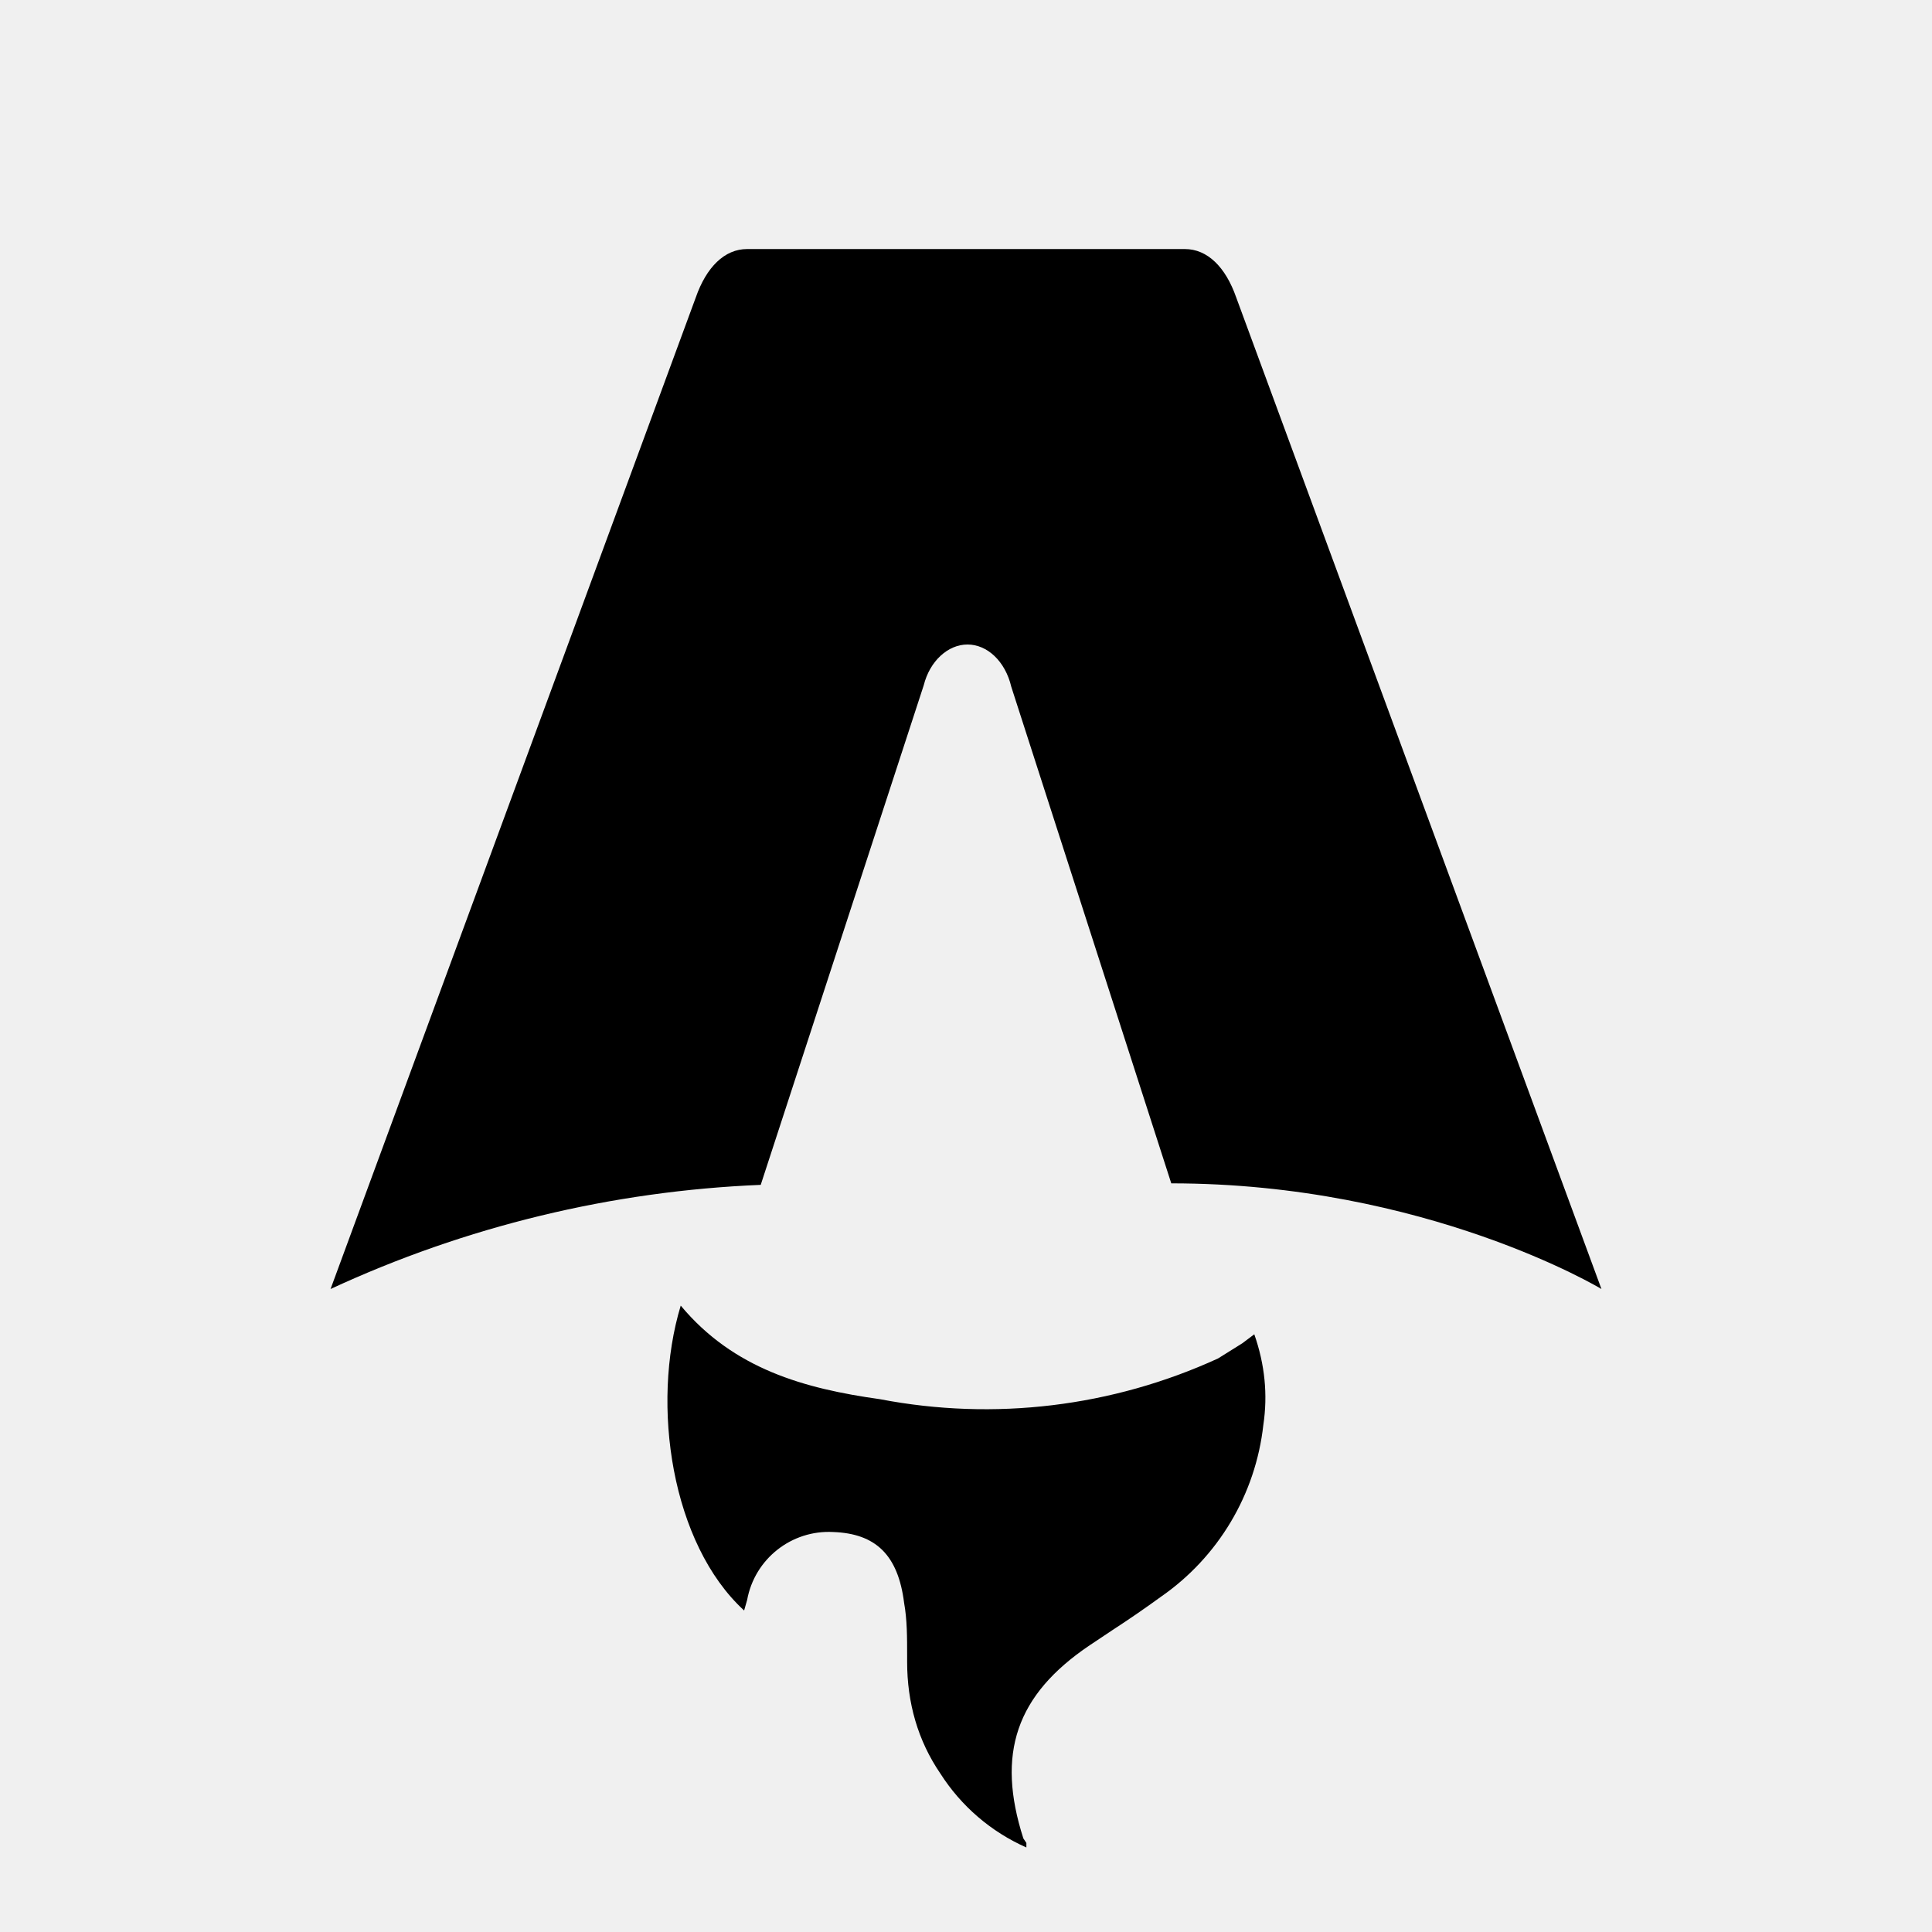
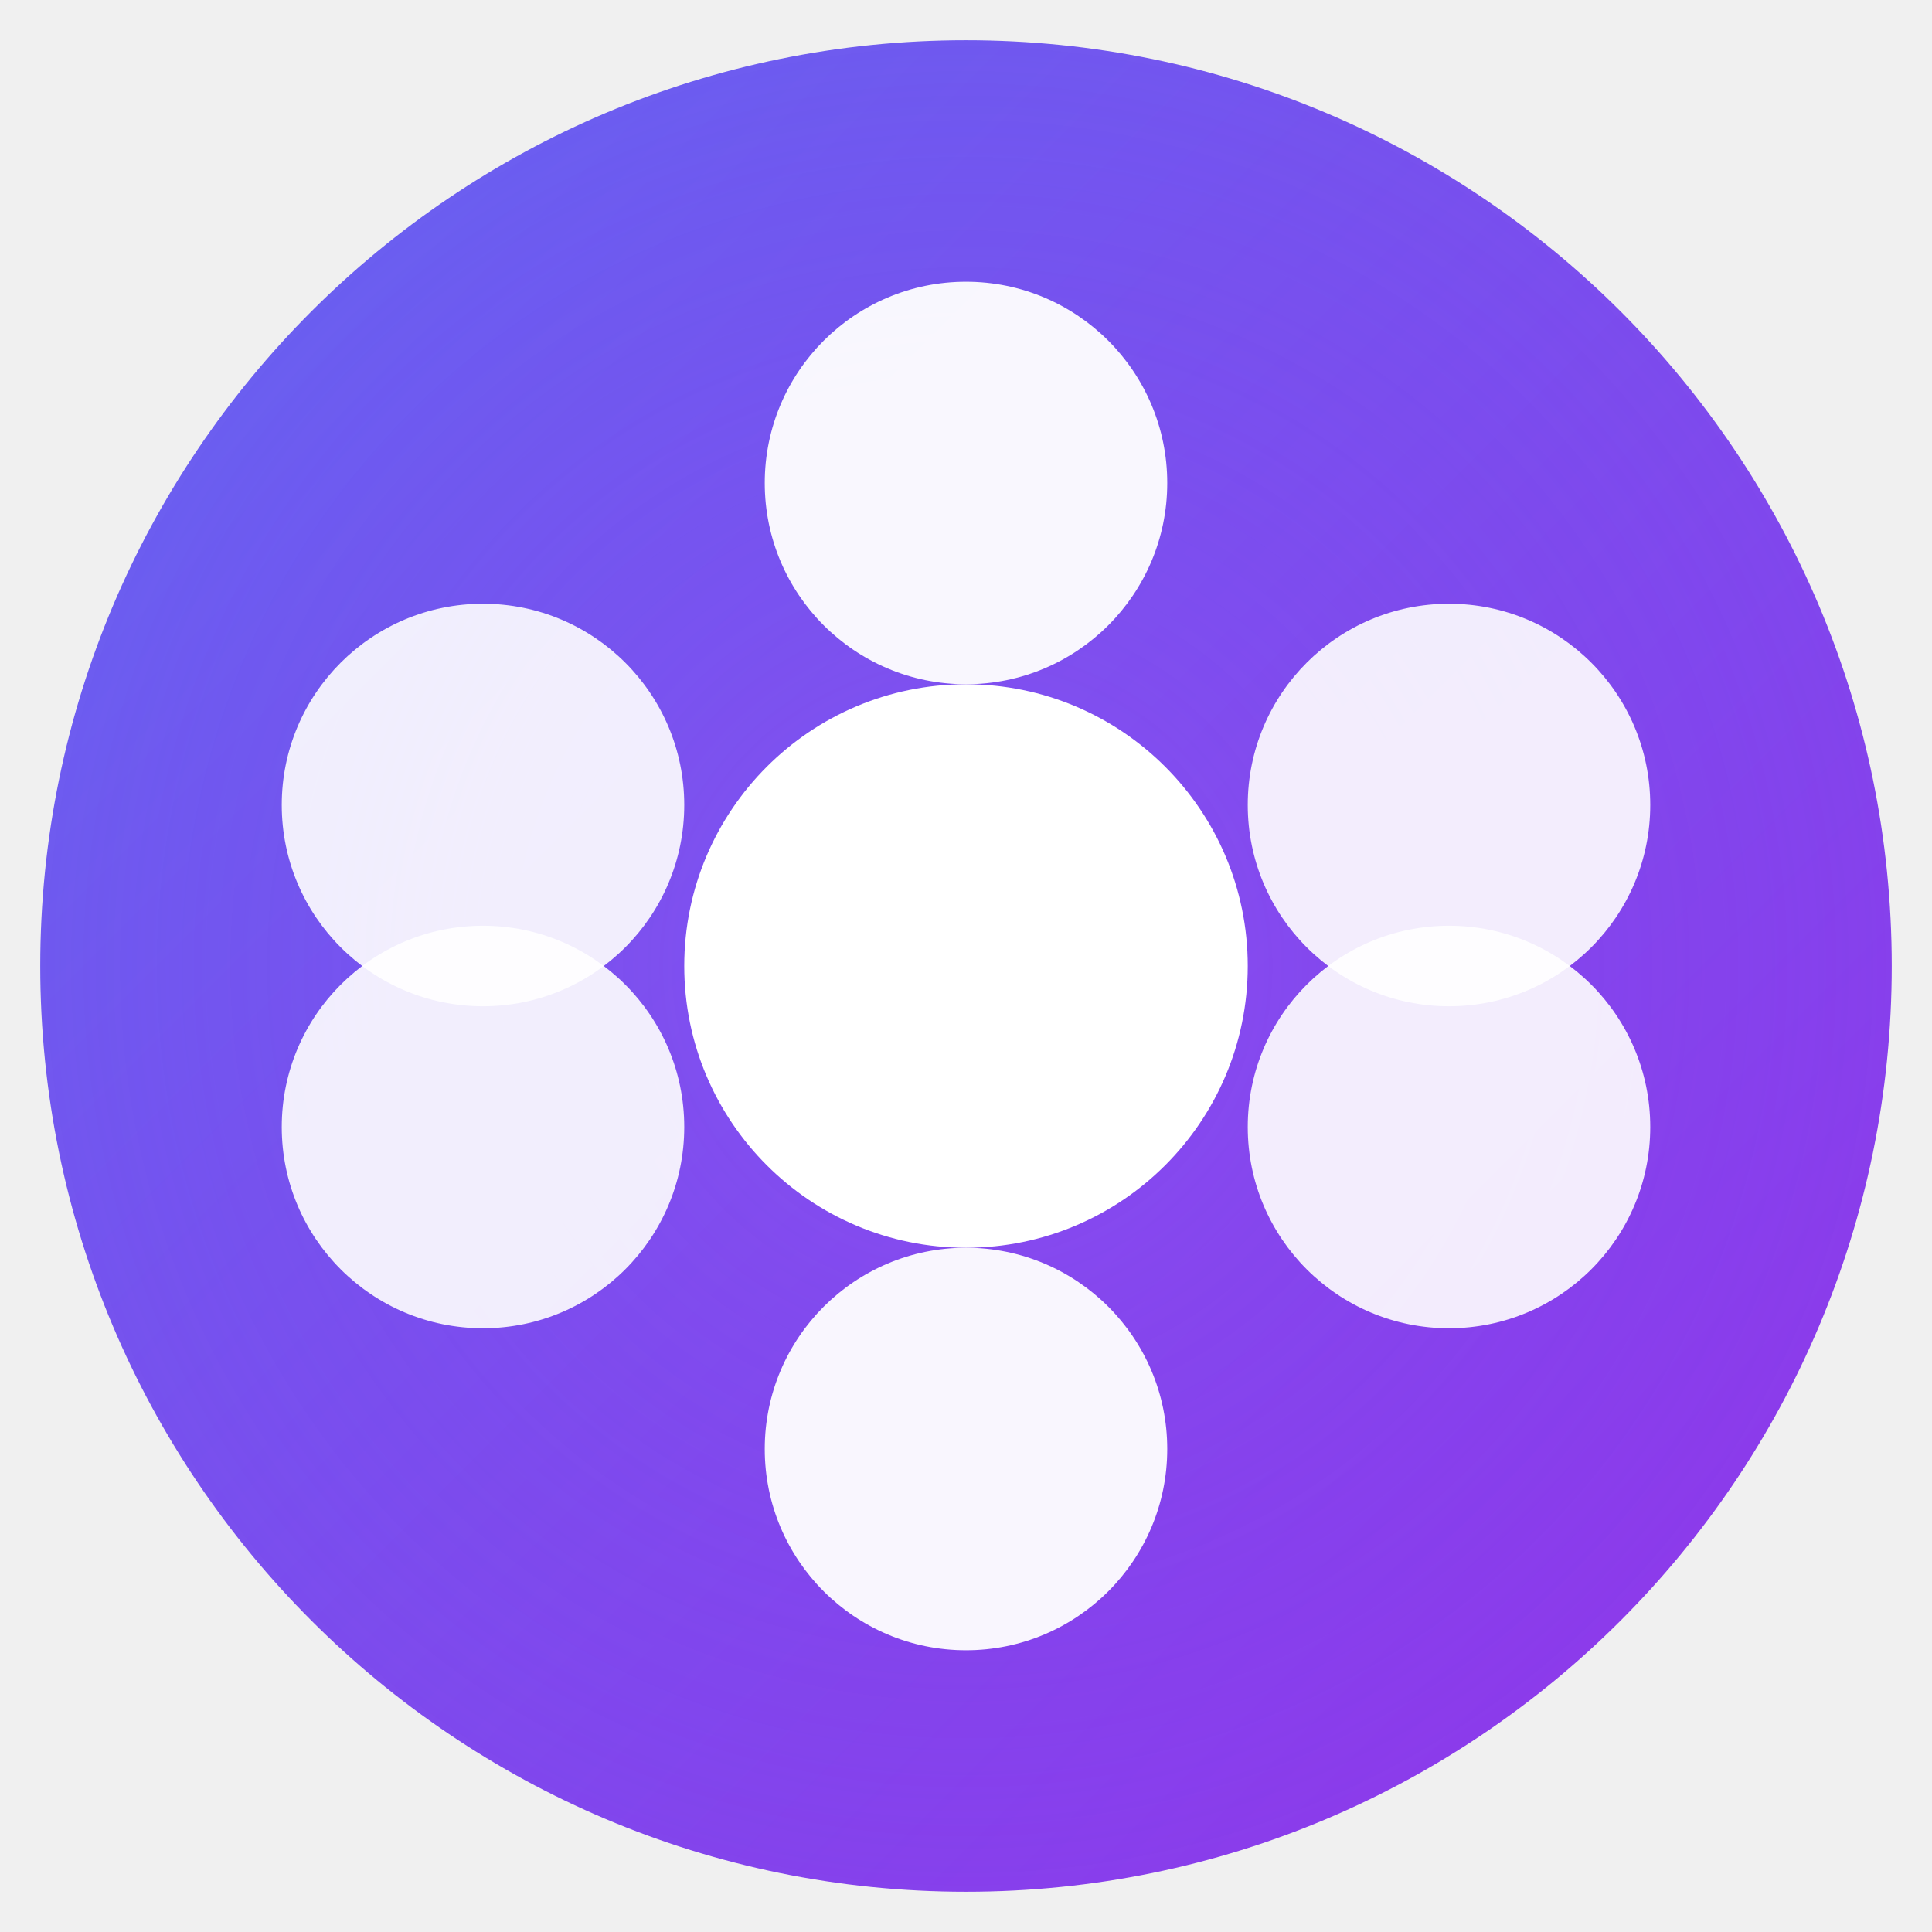
- <svg xmlns="http://www.w3.org/2000/svg" fill="none" viewBox="0 0 128 128">
-   <path d="M50.4 78.5a75.1 75.1 0 0 0-28.5 6.9l24.2-65.7c.7-2 1.9-3.2 3.4-3.2h29c1.5 0 2.7 1.2 3.4 3.2l24.2 65.7s-11.6-7-28.5-7L67 45.5c-.4-1.7-1.6-2.8-2.9-2.8-1.3 0-2.5 1.1-2.9 2.7L50.4 78.5Zm-1.1 28.2Zm-4.2-20.2c-2 6.6-.6 15.8 4.2 20.2a17.5 17.5 0 0 1 .2-.7 5.5 5.5 0 0 1 5.7-4.5c2.8.1 4.3 1.5 4.7 4.7.2 1.1.2 2.3.2 3.5v.4c0 2.7.7 5.2 2.2 7.4a13 13 0 0 0 5.7 4.9v-.3l-.2-.3c-1.8-5.6-.5-9.5 4.4-12.8l1.5-1a73 73 0 0 0 3.2-2.2 16 16 0 0 0 6.8-11.4c.3-2 .1-4-.6-6l-.8.6-1.6 1a37 37 0 0 1-22.4 2.7c-5-.7-9.7-2-13.2-6.2Z" />
-   <style>
-         path { fill: #000; }
-         @media (prefers-color-scheme: dark) {
-             path { fill: #FFF; }
-         }
-     </style>
+ <svg xmlns="http://www.w3.org/2000/svg" viewBox="0 0 24 24" fill="none" stroke="none">
+   <defs>
+     <linearGradient id="pollenGradient" x1="0%" y1="0%" x2="100%" y2="100%">
+       <stop offset="0%" style="stop-color:#6366f1;stop-opacity:1" />
+       <stop offset="100%" style="stop-color:#9333ea;stop-opacity:1" />
+     </linearGradient>
+     <radialGradient id="pollenGlow" cx="50%" cy="50%" r="50%">
+       <stop offset="0%" style="stop-color:#a855f7;stop-opacity:0.3" />
+       <stop offset="100%" style="stop-color:#7c3aed;stop-opacity:0" />
+     </radialGradient>
+   </defs>
+   <circle cx="12" cy="12" r="11.5" fill="url(#pollenGradient)" />
+   <circle cx="12" cy="12" r="11.5" fill="url(#pollenGlow)" />
+   <circle cx="12" cy="6" r="2.5" fill="white" opacity="0.95" />
+   <circle cx="18" cy="10" r="2.5" fill="white" opacity="0.90" />
+   <circle cx="18" cy="14" r="2.5" fill="white" opacity="0.90" />
+   <circle cx="12" cy="18" r="2.5" fill="white" opacity="0.95" />
+   <circle cx="6" cy="14" r="2.5" fill="white" opacity="0.90" />
+   <circle cx="6" cy="10" r="2.5" fill="white" opacity="0.90" />
+   <circle cx="12" cy="12" r="3.5" fill="white" opacity="1" />
</svg>
